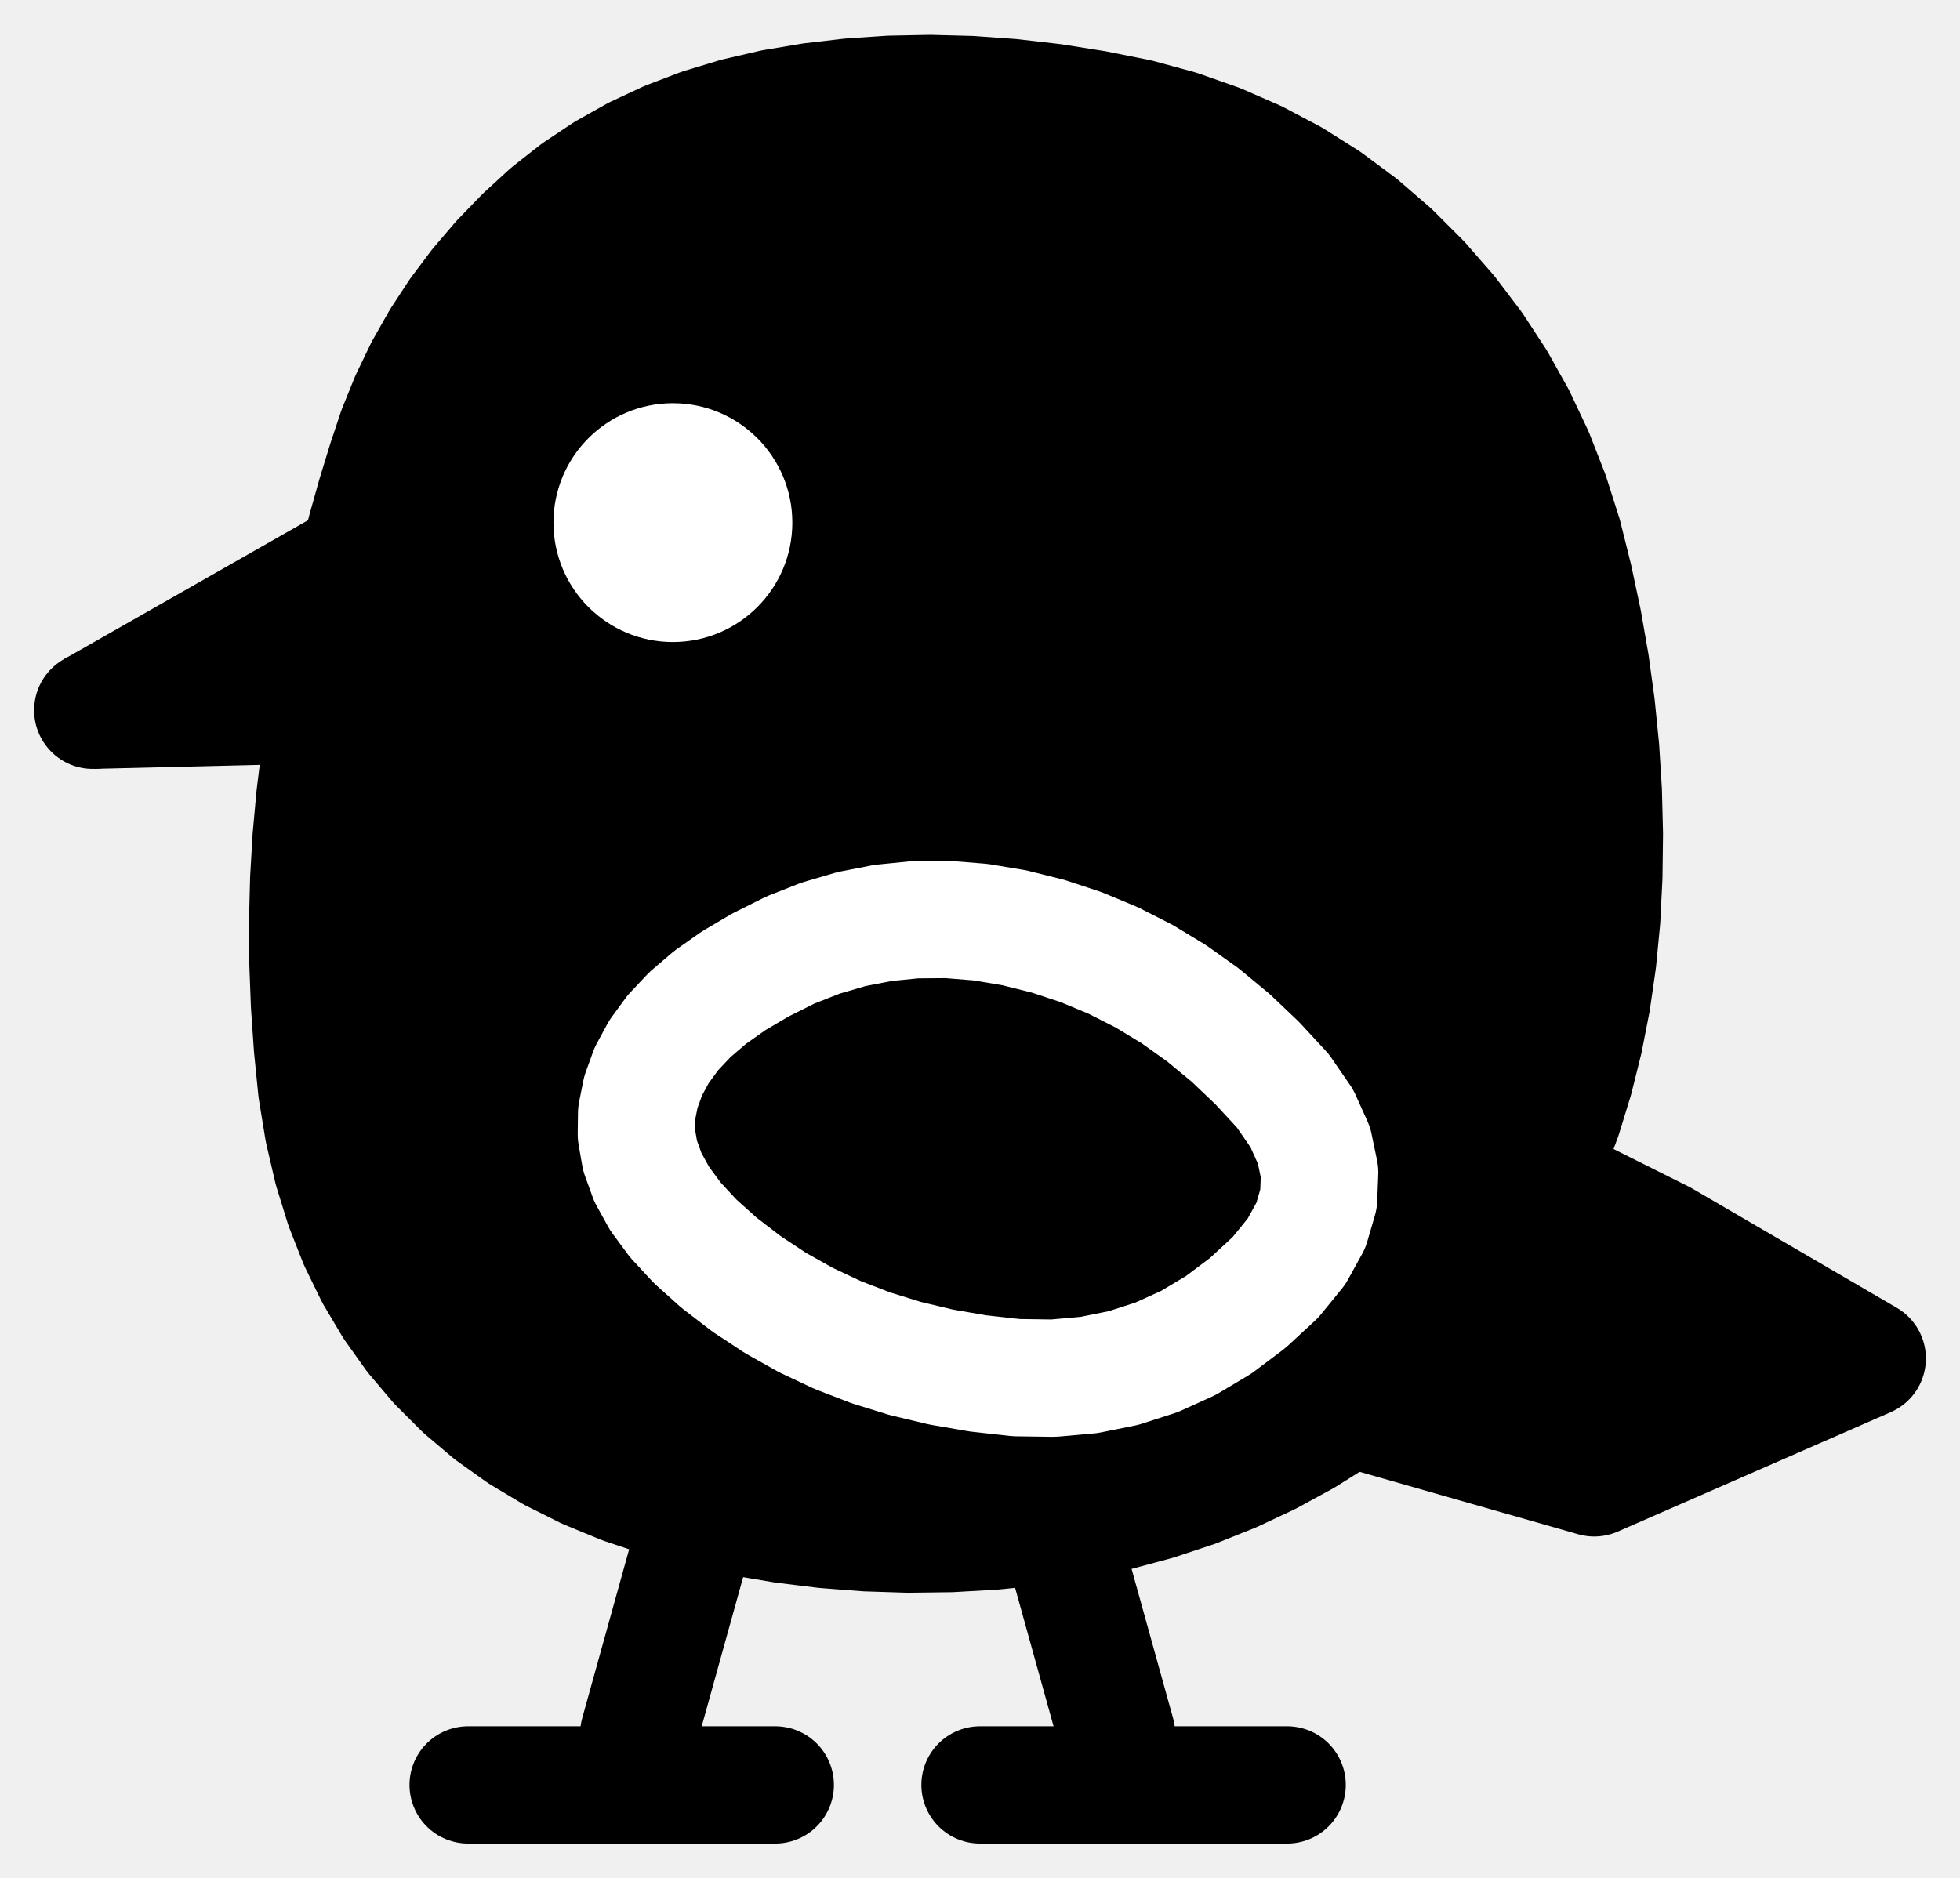
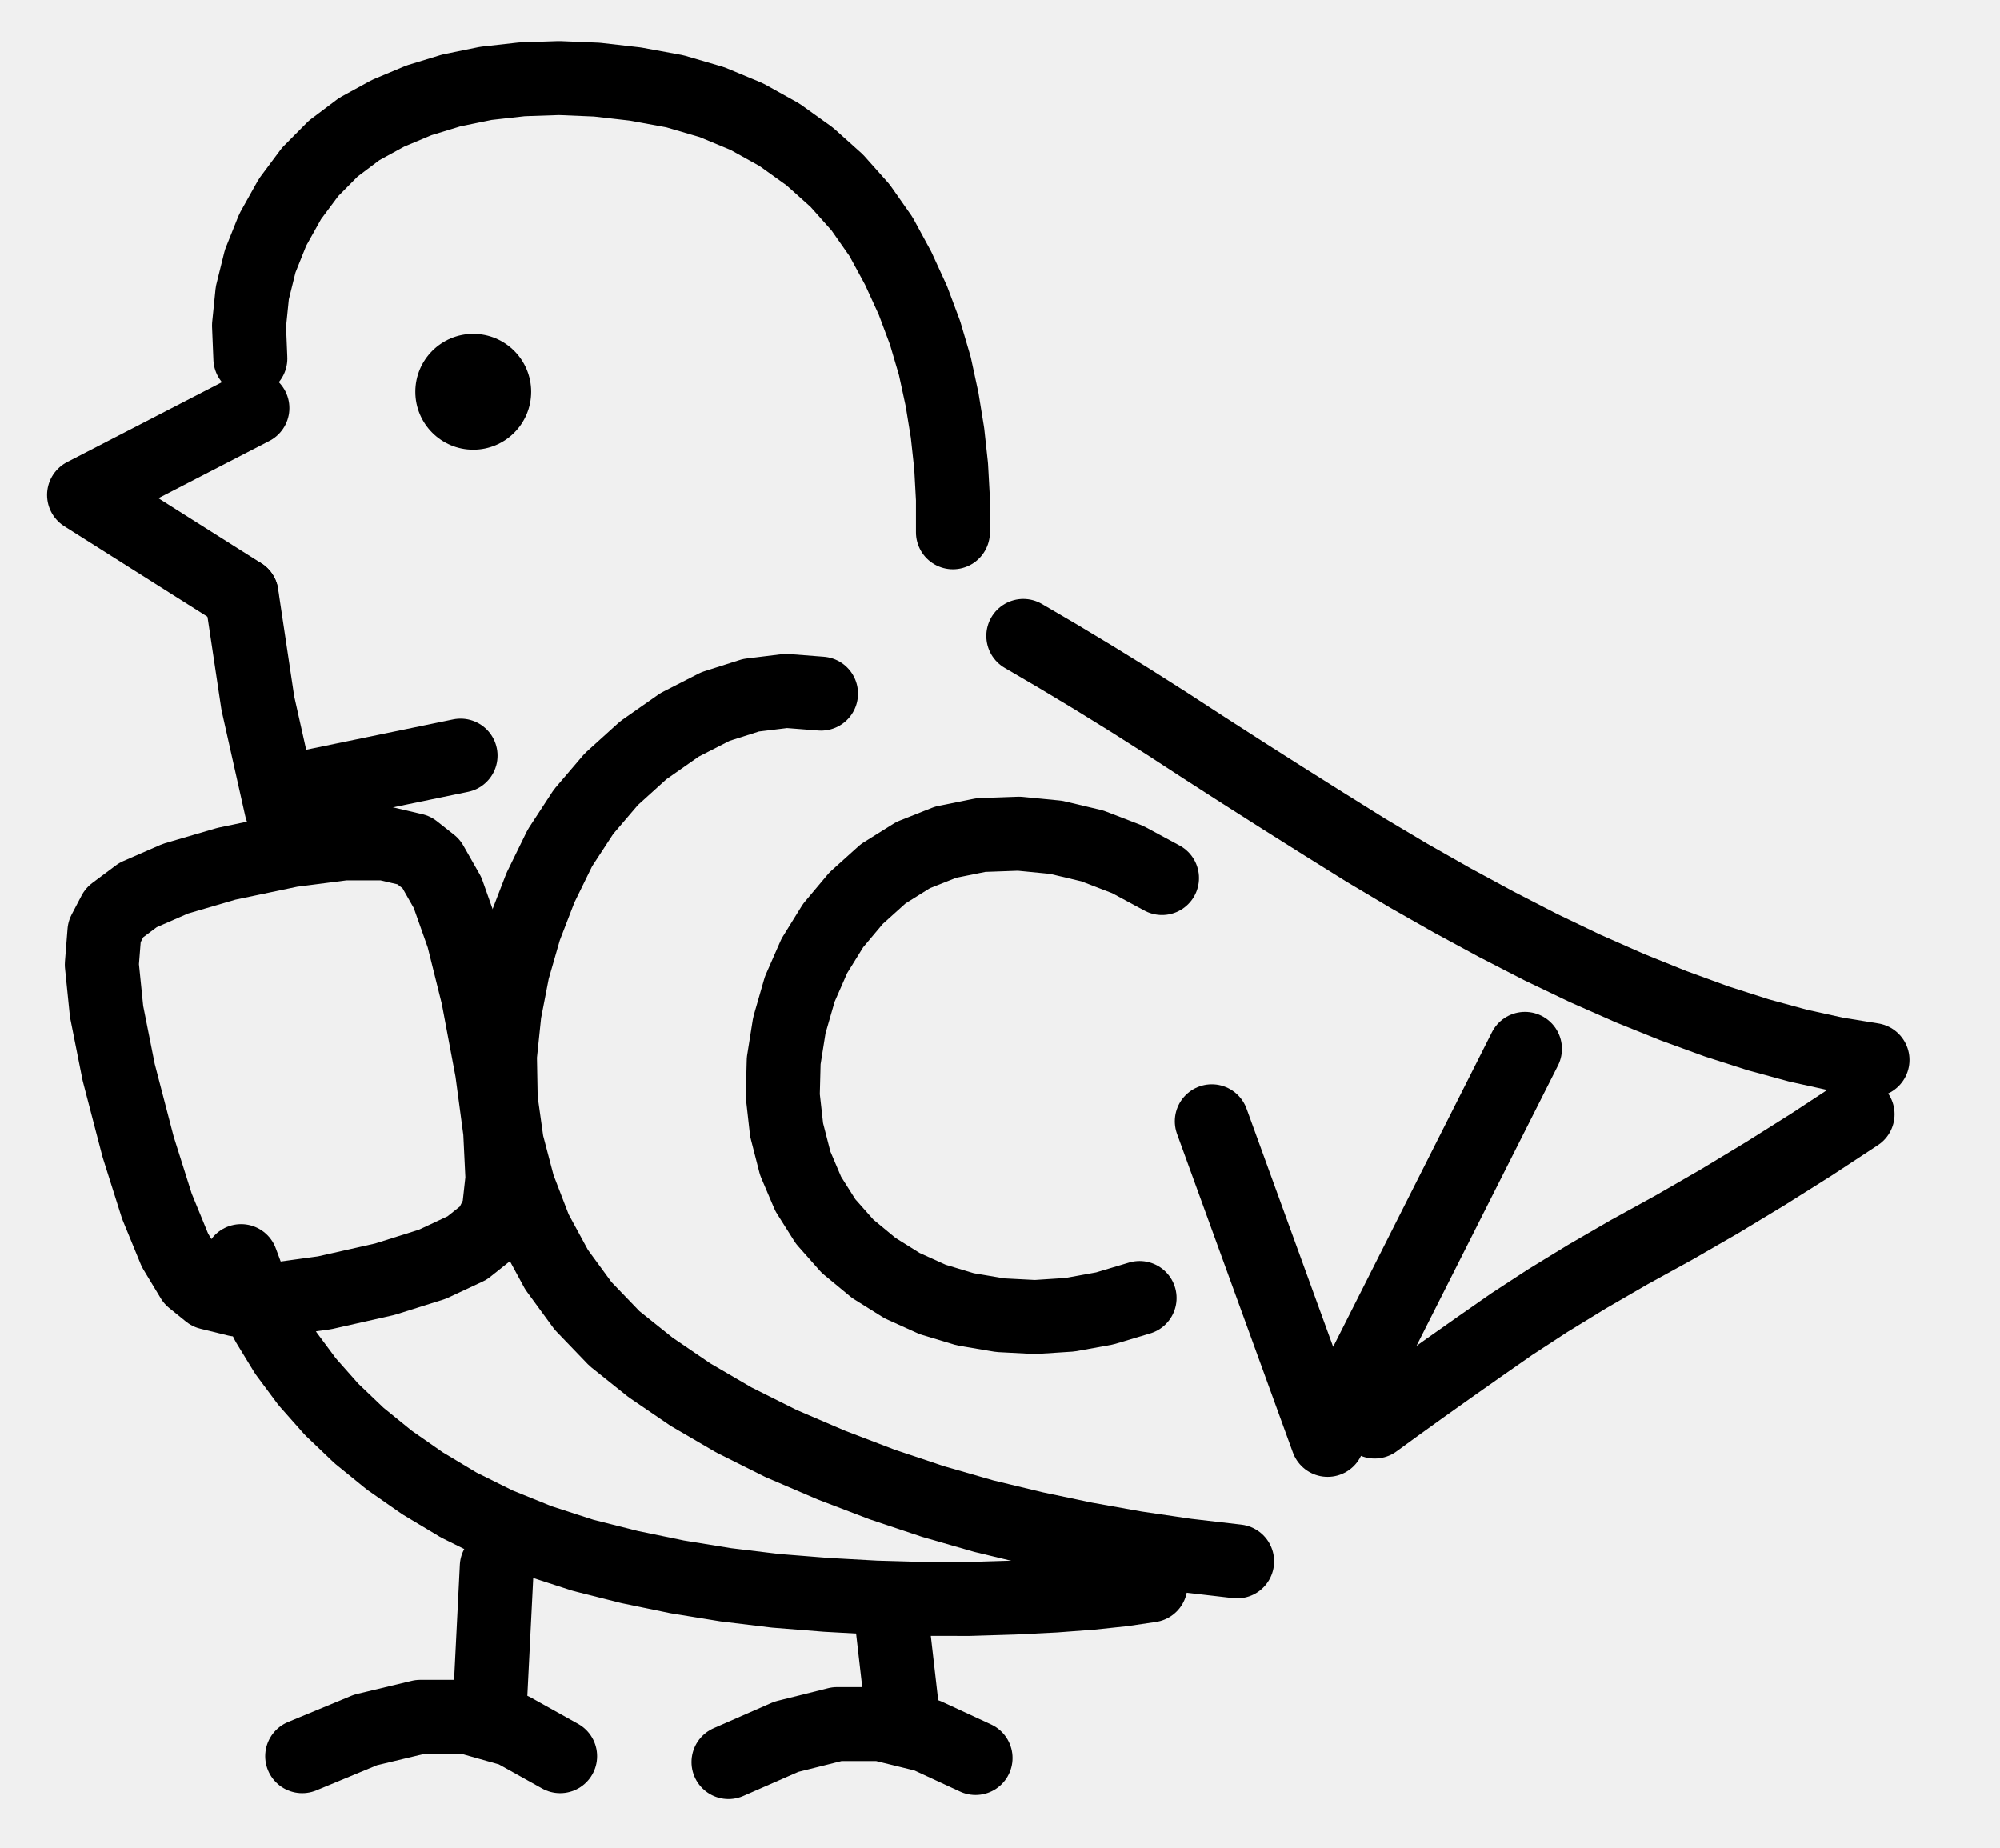
- <svg xmlns="http://www.w3.org/2000/svg" viewBox="-55.438 -58.638 114.875 110.075" width="60.000mm" height="57.493mm">
-   <g id="securacv-bird-mark" fill="#000" stroke="#000" stroke-width="6.875" stroke-linecap="round" stroke-linejoin="round">
-     <path d="M -7.875 -52.688 L -10.125 -52.312 L -12.281 -51.812 L -14.344 -51.188 L -16.312 -50.438 L -18.188 -49.562 L -19.969 -48.562 L -21.656 -47.438 L -23.250 -46.188 L -24.750 -44.812 L -26.141 -43.375 L -27.422 -41.875 L -28.594 -40.312 L -29.656 -38.688 L -30.609 -37.000 L -31.453 -35.250 L -32.188 -33.438 L -32.812 -31.562 L -33.406 -29.625 L -33.969 -27.625 L -34.500 -25.562 L -35.000 -23.438 L -35.469 -21.250 L -35.906 -19.000 L -36.312 -16.688 L -36.688 -14.312 L -36.984 -11.922 L -37.203 -9.516 L -37.344 -7.094 L -37.406 -4.656 L -37.391 -2.203 L -37.297 0.266 L -37.125 2.750 L -36.875 5.250 L -36.484 7.641 L -35.953 9.922 L -35.281 12.094 L -34.469 14.156 L -33.516 16.109 L -32.422 17.953 L -31.188 19.688 L -29.812 21.312 L -28.312 22.812 L -26.688 24.188 L -24.938 25.438 L -23.062 26.562 L -21.062 27.562 L -18.938 28.438 L -16.688 29.188 L -14.312 29.812 L -11.922 30.328 L -9.516 30.734 L -7.094 31.031 L -4.656 31.219 L -2.203 31.297 L 0.266 31.266 L 2.750 31.125 L 5.250 30.875 L 7.688 30.500 L 10.062 30.000 L 12.375 29.375 L 14.625 28.625 L 16.812 27.750 L 18.938 26.750 L 21.000 25.625 L 23.000 24.375 L 24.875 23.031 L 26.625 21.594 L 28.250 20.062 L 29.750 18.438 L 31.125 16.719 L 32.375 14.906 L 33.500 13.000 L 34.500 11.000 L 35.391 8.938 L 36.172 6.812 L 36.844 4.625 L 37.406 2.375 L 37.859 0.062 L 38.203 -2.312 L 38.438 -4.750 L 38.562 -7.250 L 38.594 -9.750 L 38.531 -12.250 L 38.375 -14.750 L 38.125 -17.250 L 37.781 -19.750 L 37.344 -22.250 L 36.812 -24.750 L 36.188 -27.250 L 35.422 -29.656 L 34.516 -31.969 L 33.469 -34.188 L 32.281 -36.312 L 30.953 -38.344 L 29.484 -40.281 L 27.875 -42.125 L 26.125 -43.875 L 24.281 -45.469 L 22.344 -46.906 L 20.312 -48.188 L 18.188 -49.312 L 15.969 -50.281 L 13.656 -51.094 L 11.250 -51.750 L 8.750 -52.250 L 6.281 -52.641 L 3.844 -52.922 L 1.438 -53.094 L -0.938 -53.156 L -3.281 -53.109 L -5.594 -52.953 Z" />
-     <path d="M 30.000 8.000 L 42.000 14.000 L 54.000 21.000 L 38.000 28.000 L 24.000 24.000 Z" />
-     <g stroke="none">
-       <circle cx="-32.000" cy="-22.000" r="8.000" />
-       <circle cx="-50.000" cy="-17.000" r="3.438" />
-       <polygon points="-31.806,-14.002 -49.917,-13.564 -51.701,-19.987 -35.959,-28.952" />
-     </g>
-     <path fill="none" d="M -13.000 25.000 L -18.000 43.000" />
-     <path fill="none" d="M 5.000 25.000 L 10.000 43.000" />
-     <path fill="none" d="M -28.000 46.000 L -10.000 46.000" />
-     <path fill="none" d="M 2.000 46.000 L 20.000 46.000" />
-   </g>
-   <g id="securacv-bird-knockout" fill="#fff" stroke="#fff" stroke-width="6.875" stroke-linecap="round" stroke-linejoin="round">
-     <path fill="none" d="M -10.875 -2.062 L -9.125 -2.938 L -7.344 -3.641 L -5.531 -4.172 L -3.688 -4.531 L -1.812 -4.719 L 0.094 -4.734 L 2.031 -4.578 L 4.000 -4.250 L 6.000 -3.750 L 7.938 -3.109 L 9.812 -2.328 L 11.625 -1.406 L 13.375 -0.344 L 15.062 0.859 L 16.688 2.203 L 18.250 3.688 L 19.750 5.312 L 20.859 6.922 L 21.578 8.516 L 21.906 10.094 L 21.844 11.656 L 21.391 13.203 L 20.547 14.734 L 19.312 16.250 L 17.688 17.750 L 15.984 19.031 L 14.203 20.094 L 12.344 20.938 L 10.406 21.562 L 8.391 21.969 L 6.297 22.156 L 4.125 22.125 L 1.875 21.875 L -0.297 21.500 L -2.391 21.000 L -4.406 20.375 L -6.344 19.625 L -8.203 18.750 L -9.984 17.750 L -11.688 16.625 L -13.312 15.375 L -14.703 14.125 L -15.859 12.875 L -16.781 11.625 L -17.469 10.375 L -17.922 9.125 L -18.141 7.875 L -18.125 6.625 L -17.875 5.375 L -17.438 4.172 L -16.812 3.016 L -16.000 1.906 L -15.000 0.844 L -13.812 -0.172 L -12.438 -1.141 Z" />
-     <circle stroke="none" cx="-16.000" cy="-28.000" r="7.000" />
+ <svg xmlns="http://www.w3.org/2000/svg" viewBox="-55.243 -51.043 110.486 102.086" width="60.000mm" height="55.438mm">
+   <g id="securacv-bird" fill="none" stroke="#000" stroke-width="4.086" stroke-linecap="round" stroke-linejoin="round">
+     <path d="M -41.413 -31.237 L -41.488 -33.062 L -41.306 -34.856 L -40.869 -36.619 L -40.175 -38.350 L -39.225 -40.050 L -38.112 -41.544 L -36.837 -42.831 L -35.400 -43.913 L -33.800 -44.788 L -32.100 -45.500 L -30.300 -46.050 L -28.400 -46.438 L -26.400 -46.662 L -24.356 -46.731 L -22.269 -46.644 L -20.137 -46.400 L -17.962 -46.000 L -15.912 -45.400 L -13.987 -44.600 L -12.188 -43.600 L -10.512 -42.400 L -9.019 -41.062 L -7.706 -39.588 L -6.575 -37.975 L -5.625 -36.225 L -4.812 -34.450 L -4.138 -32.650 L -3.600 -30.825 L -3.200 -28.975 L -2.900 -27.131 L -2.700 -25.294 L -2.600 -23.462 L -2.600 -21.637" />
+     <path d="M -41.300 -28.500 L -50.600 -23.700 L -41.900 -18.200" />
+     <path d="M -41.900 -18.200 L -41.000 -12.200 L -39.700 -6.400" />
+     <path d="M -42.738 -3.325 L -39.163 -4.075 L -36.244 -4.450 L -33.981 -4.450 L -32.375 -4.075 L -31.425 -3.325 L -30.519 -1.731 L -29.656 0.706 L -28.838 3.988 L -28.062 8.113 L -27.612 11.469 L -27.487 14.056 L -27.688 15.875 L -28.213 16.925 L -29.438 17.900 L -31.363 18.800 L -33.987 19.625 L -37.312 20.375 L -40.037 20.750 L -42.162 20.750 L -43.688 20.375 L -44.613 19.625 L -45.575 18.031 L -46.575 15.594 L -47.613 12.312 L -48.688 8.188 L -49.356 4.831 L -49.619 2.244 L -49.475 0.425 L -48.925 -0.625 L -47.619 -1.600 L -45.556 -2.500 Z" />
+     <path d="M -39.000 -7.400 L -29.800 -9.300" />
+     <path d="M -41.925 18.625 L -41.275 20.375 L -40.450 22.069 L -39.450 23.706 L -38.275 25.287 L -36.925 26.812 L -35.413 28.256 L -33.737 29.619 L -31.900 30.900 L -29.900 32.100 L -27.756 33.162 L -25.469 34.087 L -23.037 34.875 L -20.462 35.525 L -17.831 36.069 L -15.144 36.506 L -12.400 36.838 L -9.600 37.062 L -6.881 37.212 L -4.244 37.287 L -1.688 37.288 L 0.787 37.212 L 3.025 37.100 L 5.025 36.950 L 6.788 36.763 L 8.312 36.538" />
+     <path d="M 1.287 -15.913 L 3.212 -14.787 L 5.175 -13.606 L 7.175 -12.369 L 9.213 -11.075 L 11.287 -9.725 L 13.425 -8.350 L 15.625 -6.950 L 17.888 -5.525 L 20.212 -4.075 L 22.575 -2.669 L 24.975 -1.306 L 27.412 0.013 L 29.888 1.288 L 32.344 2.463 L 34.781 3.538 L 37.200 4.513 L 39.600 5.388 L 41.900 6.125 L 44.100 6.725 L 46.200 7.188 L 48.200 7.512" />
+     <path d="M 47.375 10.512 L 44.825 12.188 L 42.287 13.787 L 39.763 15.312 L 37.250 16.762 L 34.750 18.137 L 32.419 19.487 L 30.256 20.812 L 28.263 22.113 L 26.437 23.387 L 24.769 24.562 L 23.256 25.638 L 21.900 26.613 L 20.700 27.488" />
+     <path d="M -9.887 -12.725 L -11.812 -12.875 L -13.756 -12.637 L -15.719 -12.012 L -17.700 -11.000 L -19.700 -9.600 L -21.469 -8.000 L -23.006 -6.200 L -24.312 -4.200 L -25.388 -2.000 L -26.256 0.250 L -26.919 2.550 L -27.375 4.900 L -27.625 7.300 L -27.581 9.700 L -27.244 12.100 L -26.612 14.500 L -25.688 16.900 L -24.494 19.100 L -23.031 21.100 L -21.300 22.900 L -19.300 24.500 L -17.100 26.000 L -14.700 27.400 L -12.100 28.700 L -9.300 29.900 L -6.500 30.969 L -3.700 31.906 L -0.900 32.712 L 1.900 33.387 L 4.700 33.975 L 7.500 34.475 L 10.300 34.887 L 13.100 35.212" />
+     <path d="M 8.950 -2.537 L 7.050 -3.562 L 5.100 -4.312 L 3.100 -4.787 L 1.050 -4.987 L -1.050 -4.912 L -3.000 -4.519 L -4.800 -3.806 L -6.450 -2.775 L -7.950 -1.425 L -9.219 0.087 L -10.256 1.762 L -11.062 3.600 L -11.638 5.600 L -11.950 7.562 L -12.000 9.487 L -11.788 11.375 L -11.312 13.225 L -10.594 14.913 L -9.631 16.438 L -8.425 17.800 L -6.975 19.000 L -5.406 19.981 L -3.719 20.744 L -1.912 21.288 L 0.013 21.613 L 1.937 21.713 L 3.862 21.588 L 5.787 21.238 L 7.712 20.663" />
+     <path d="M 11.700 10.900 L 18.100 28.500 L 29.000 6.900" />
+     <path d="M -27.800 35.500 L -28.200 43.500" />
+     <path d="M -6.100 37.400 L -5.400 43.500" />
+     <path d="M -38.550 45.975 L -35.050 44.525 L -32.025 43.800 L -29.475 43.800 L -26.900 44.525 L -24.300 45.975" />
+     <path d="M -15.000 46.300 L -11.800 44.900 L -9.000 44.200 L -6.600 44.200 L -4.050 44.825 L -1.350 46.075" />
+     <circle fill="#000" stroke="none" cx="-29.100" cy="-29.400" r="3.200" />
  </g>
</svg>
